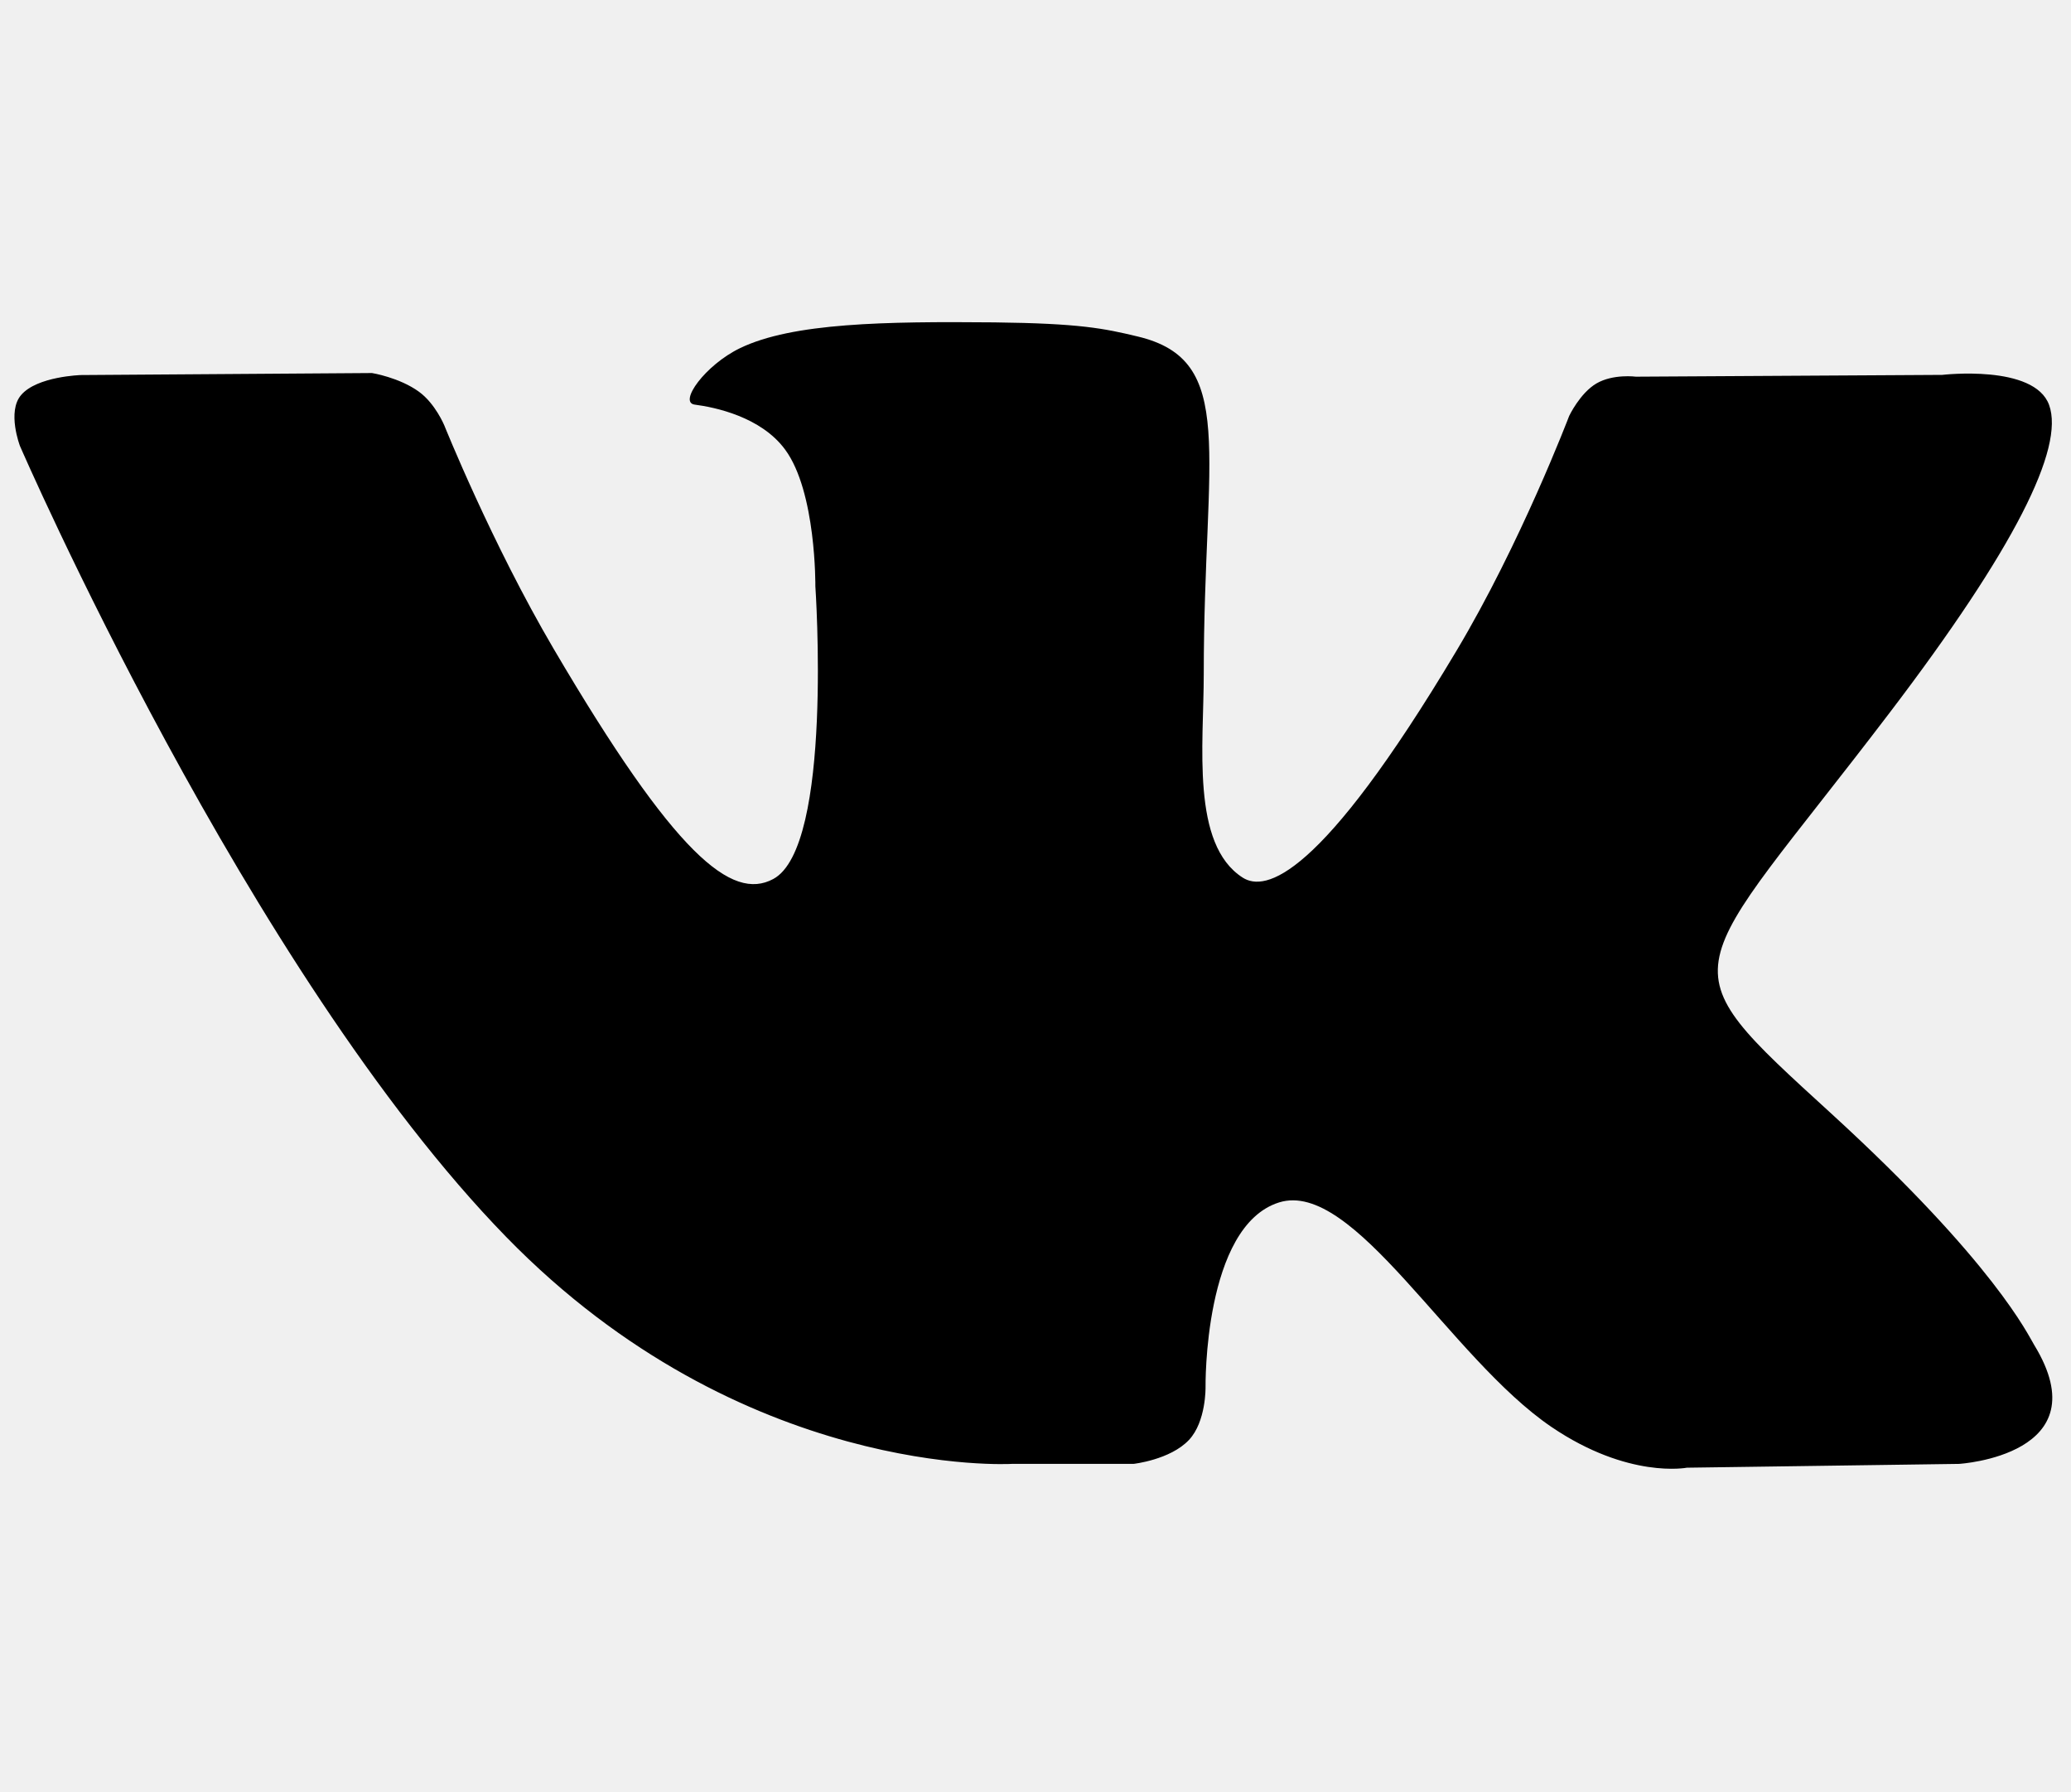
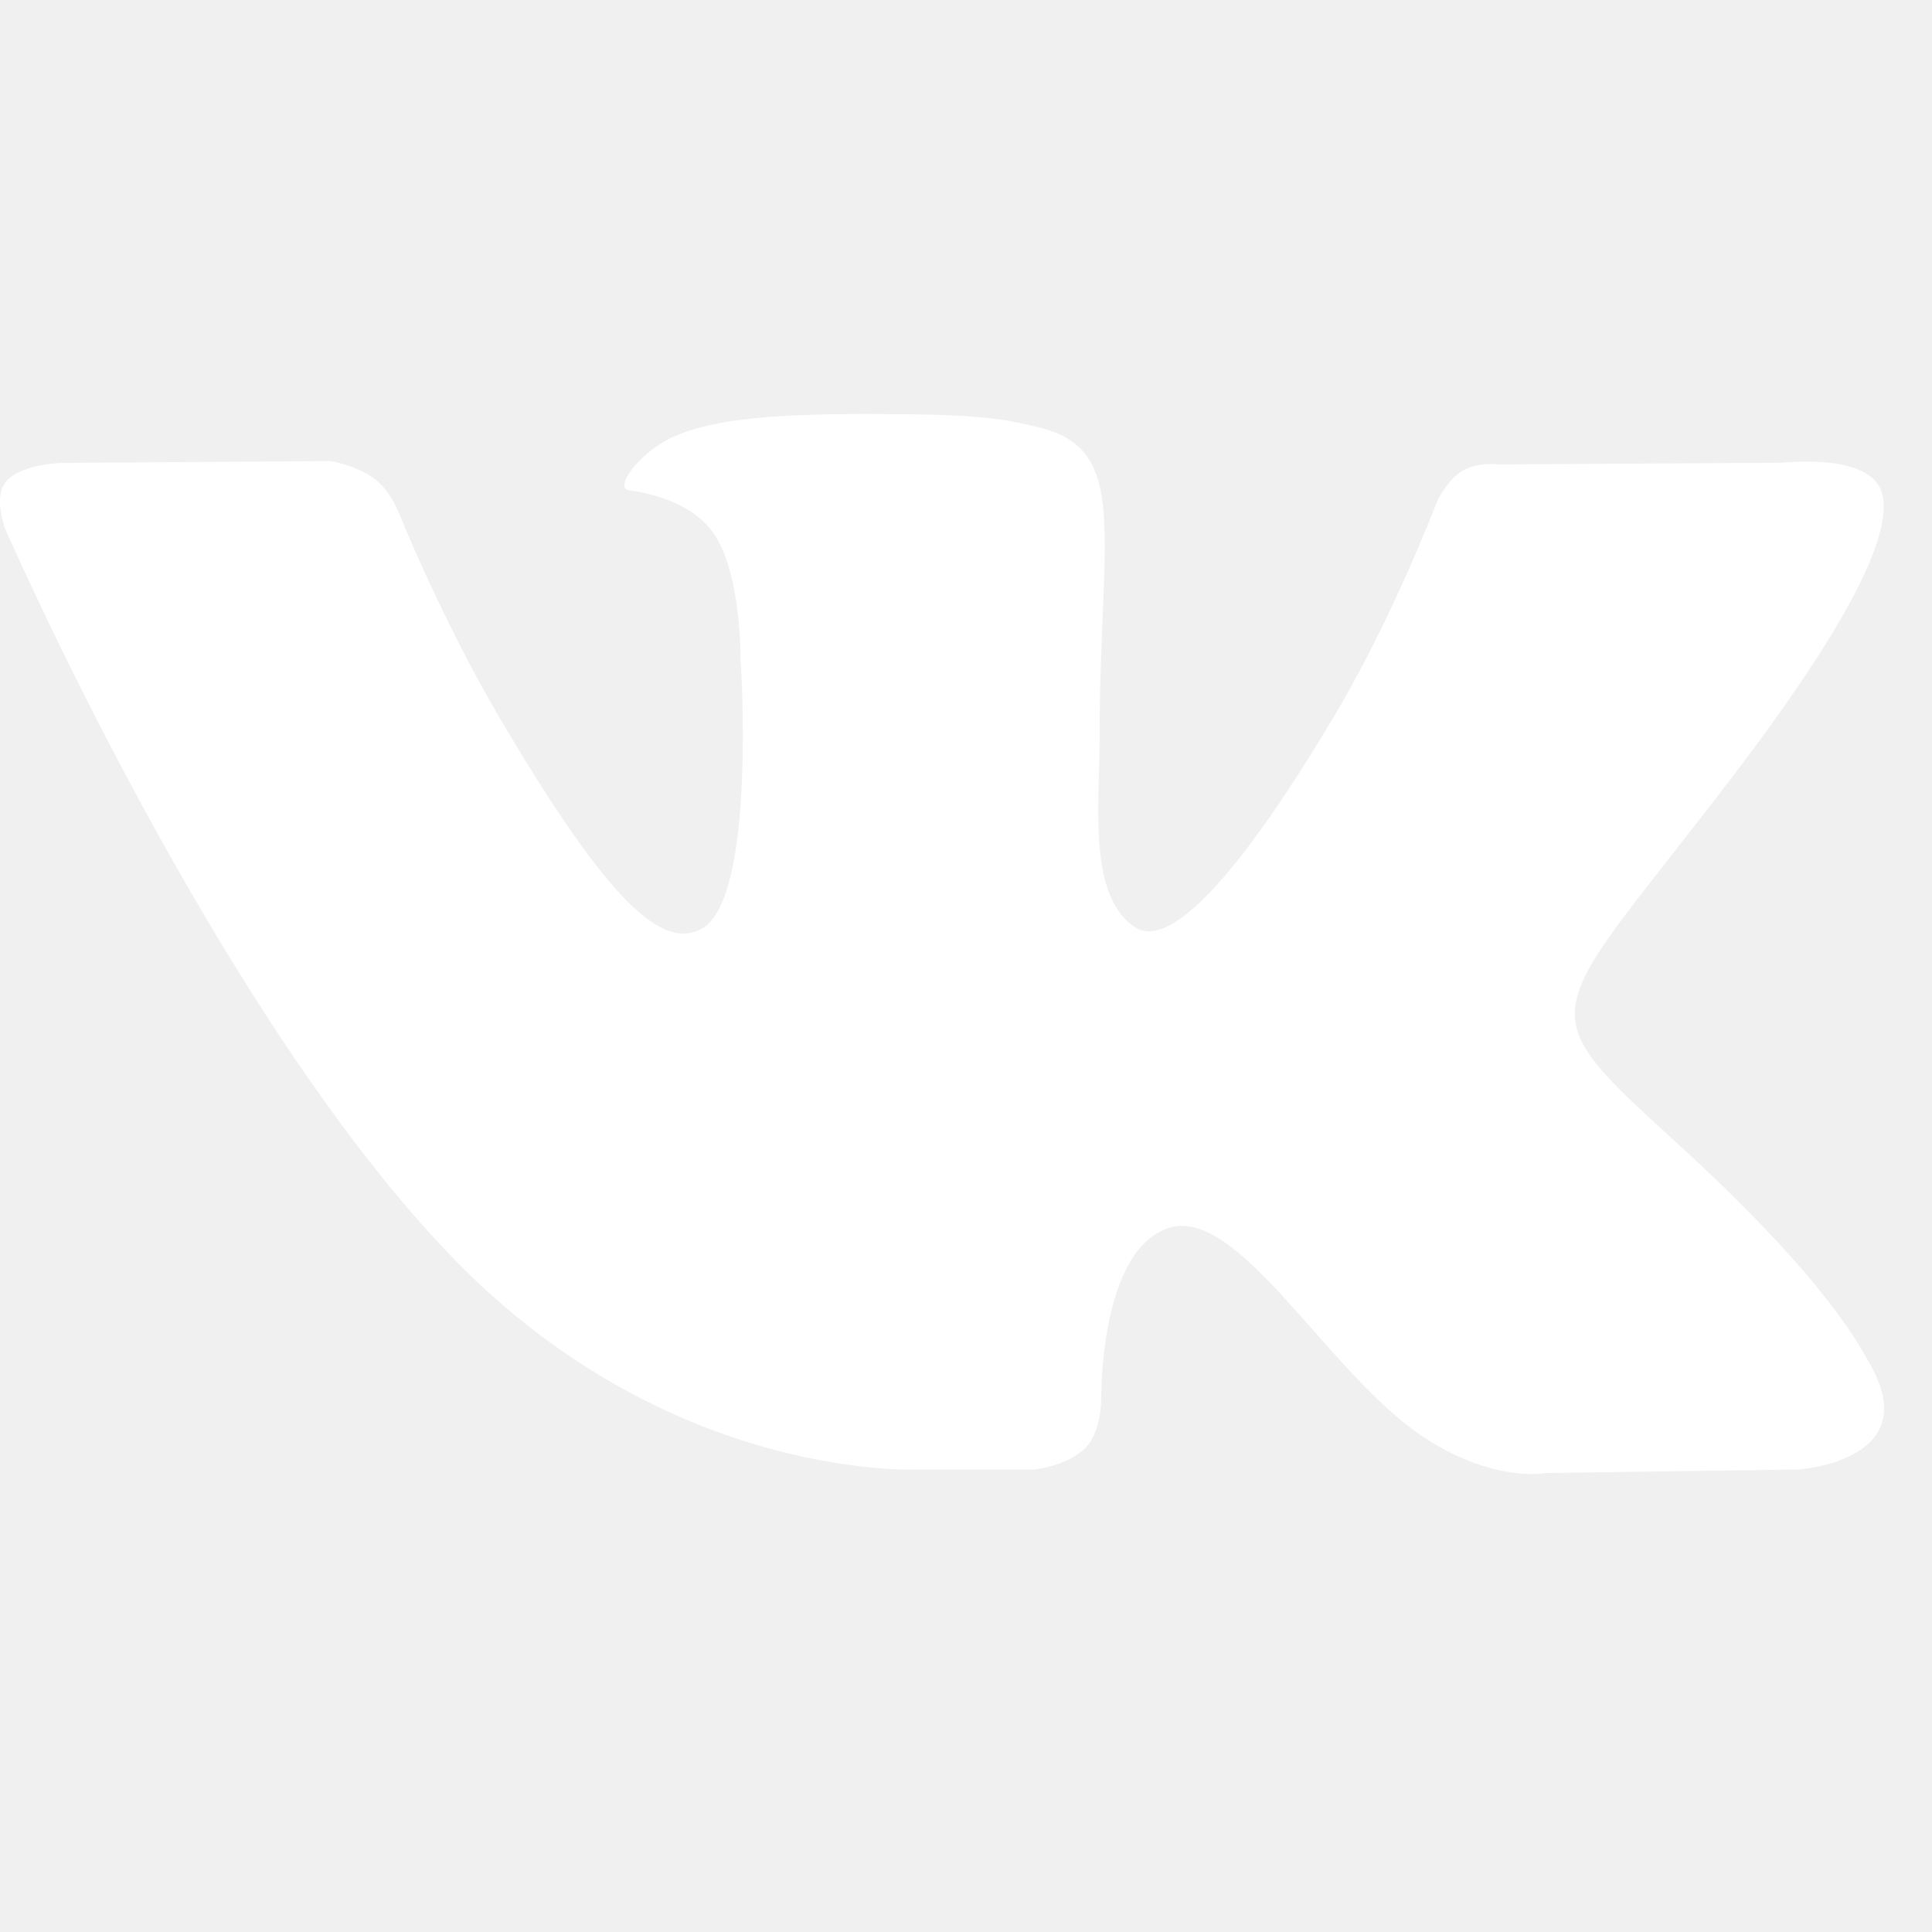
- <svg xmlns="http://www.w3.org/2000/svg" width="37" height="32" viewBox="0 0 37 32">
-   <path d="M36.341 24.024C36.241 23.862 35.638 22.565 32.725 19.9C29.673 17.112 30.084 17.561 33.757 12.736C35.995 9.797 36.887 8.004 36.609 7.235C36.345 6.503 34.699 6.697 34.699 6.697L29.227 6.729C29.227 6.729 28.82 6.675 28.52 6.851C28.228 7.023 28.035 7.429 28.035 7.429C28.035 7.429 27.171 9.704 26.015 11.636C23.577 15.718 22.602 15.933 22.202 15.678C21.274 15.085 21.506 13.303 21.506 12.039C21.506 8.083 22.117 6.434 20.321 6.01C19.725 5.867 19.29 5.777 17.765 5.759C15.813 5.741 14.16 5.766 13.222 6.219C12.597 6.521 12.118 7.189 12.411 7.228C12.772 7.275 13.593 7.444 14.025 8.029C14.585 8.784 14.567 10.473 14.567 10.473C14.567 10.473 14.889 15.129 13.814 15.703C13.075 16.099 12.065 15.29 9.891 11.59C8.781 9.7 7.939 7.602 7.939 7.602C7.939 7.602 7.778 7.21 7.485 6.998C7.135 6.743 6.646 6.664 6.646 6.664L1.446 6.7C1.446 6.7 0.664 6.722 0.378 7.056C0.121 7.354 0.357 7.968 0.357 7.968C0.357 7.968 4.43 17.36 9.042 22.095C13.271 26.435 18.073 26.151 18.073 26.151H20.25C20.25 26.151 20.907 26.079 21.242 25.723C21.549 25.396 21.538 24.782 21.538 24.782C21.538 24.782 21.499 21.904 22.852 21.48C24.187 21.064 25.904 24.261 27.721 25.493C29.095 26.424 30.137 26.219 30.137 26.219L34.999 26.151C35.003 26.151 37.548 25.996 36.341 24.024Z" />
+ <svg xmlns="http://www.w3.org/2000/svg" width="28" height="28" viewBox="0 0 28 28" fill="none">
+   <path d="M27.062 19.702C26.987 19.581 26.535 18.608 24.35 16.609C22.061 14.518 22.369 14.854 25.124 11.236C26.802 9.032 27.472 7.687 27.263 7.11C27.065 6.561 25.831 6.706 25.831 6.706L21.727 6.731C21.727 6.731 21.422 6.69 21.197 6.822C20.977 6.951 20.832 7.256 20.832 7.256C20.832 7.256 20.185 8.962 19.317 10.411C17.489 13.472 16.758 13.634 16.458 13.443C15.762 12.998 15.936 11.662 15.936 10.713C15.936 7.746 16.394 6.51 15.047 6.192C14.6 6.084 14.274 6.016 13.13 6.003C11.666 5.99 10.427 6.008 9.722 6.348C9.254 6.574 8.895 7.075 9.115 7.105C9.385 7.14 10.001 7.267 10.325 7.706C10.745 8.272 10.732 9.538 10.732 9.538C10.732 9.538 10.973 13.03 10.167 13.461C9.613 13.758 8.855 13.152 7.225 10.376C6.392 8.959 5.76 7.385 5.76 7.385C5.76 7.385 5.64 7.092 5.42 6.933C5.158 6.741 4.791 6.682 4.791 6.682L0.891 6.709C0.891 6.709 0.304 6.725 0.09 6.976C-0.103 7.199 0.074 7.66 0.074 7.66C0.074 7.66 3.129 14.704 6.587 18.255C9.76 21.51 13.361 21.297 13.361 21.297H14.994C14.994 21.297 15.486 21.243 15.738 20.976C15.968 20.731 15.96 20.27 15.96 20.27C15.96 20.27 15.931 18.112 16.945 17.794C17.947 17.482 19.234 19.88 20.597 20.804C21.628 21.502 22.409 21.348 22.409 21.348L26.056 21.297C26.058 21.297 27.967 21.181 27.062 19.702Z" fill="white" />
</svg>
